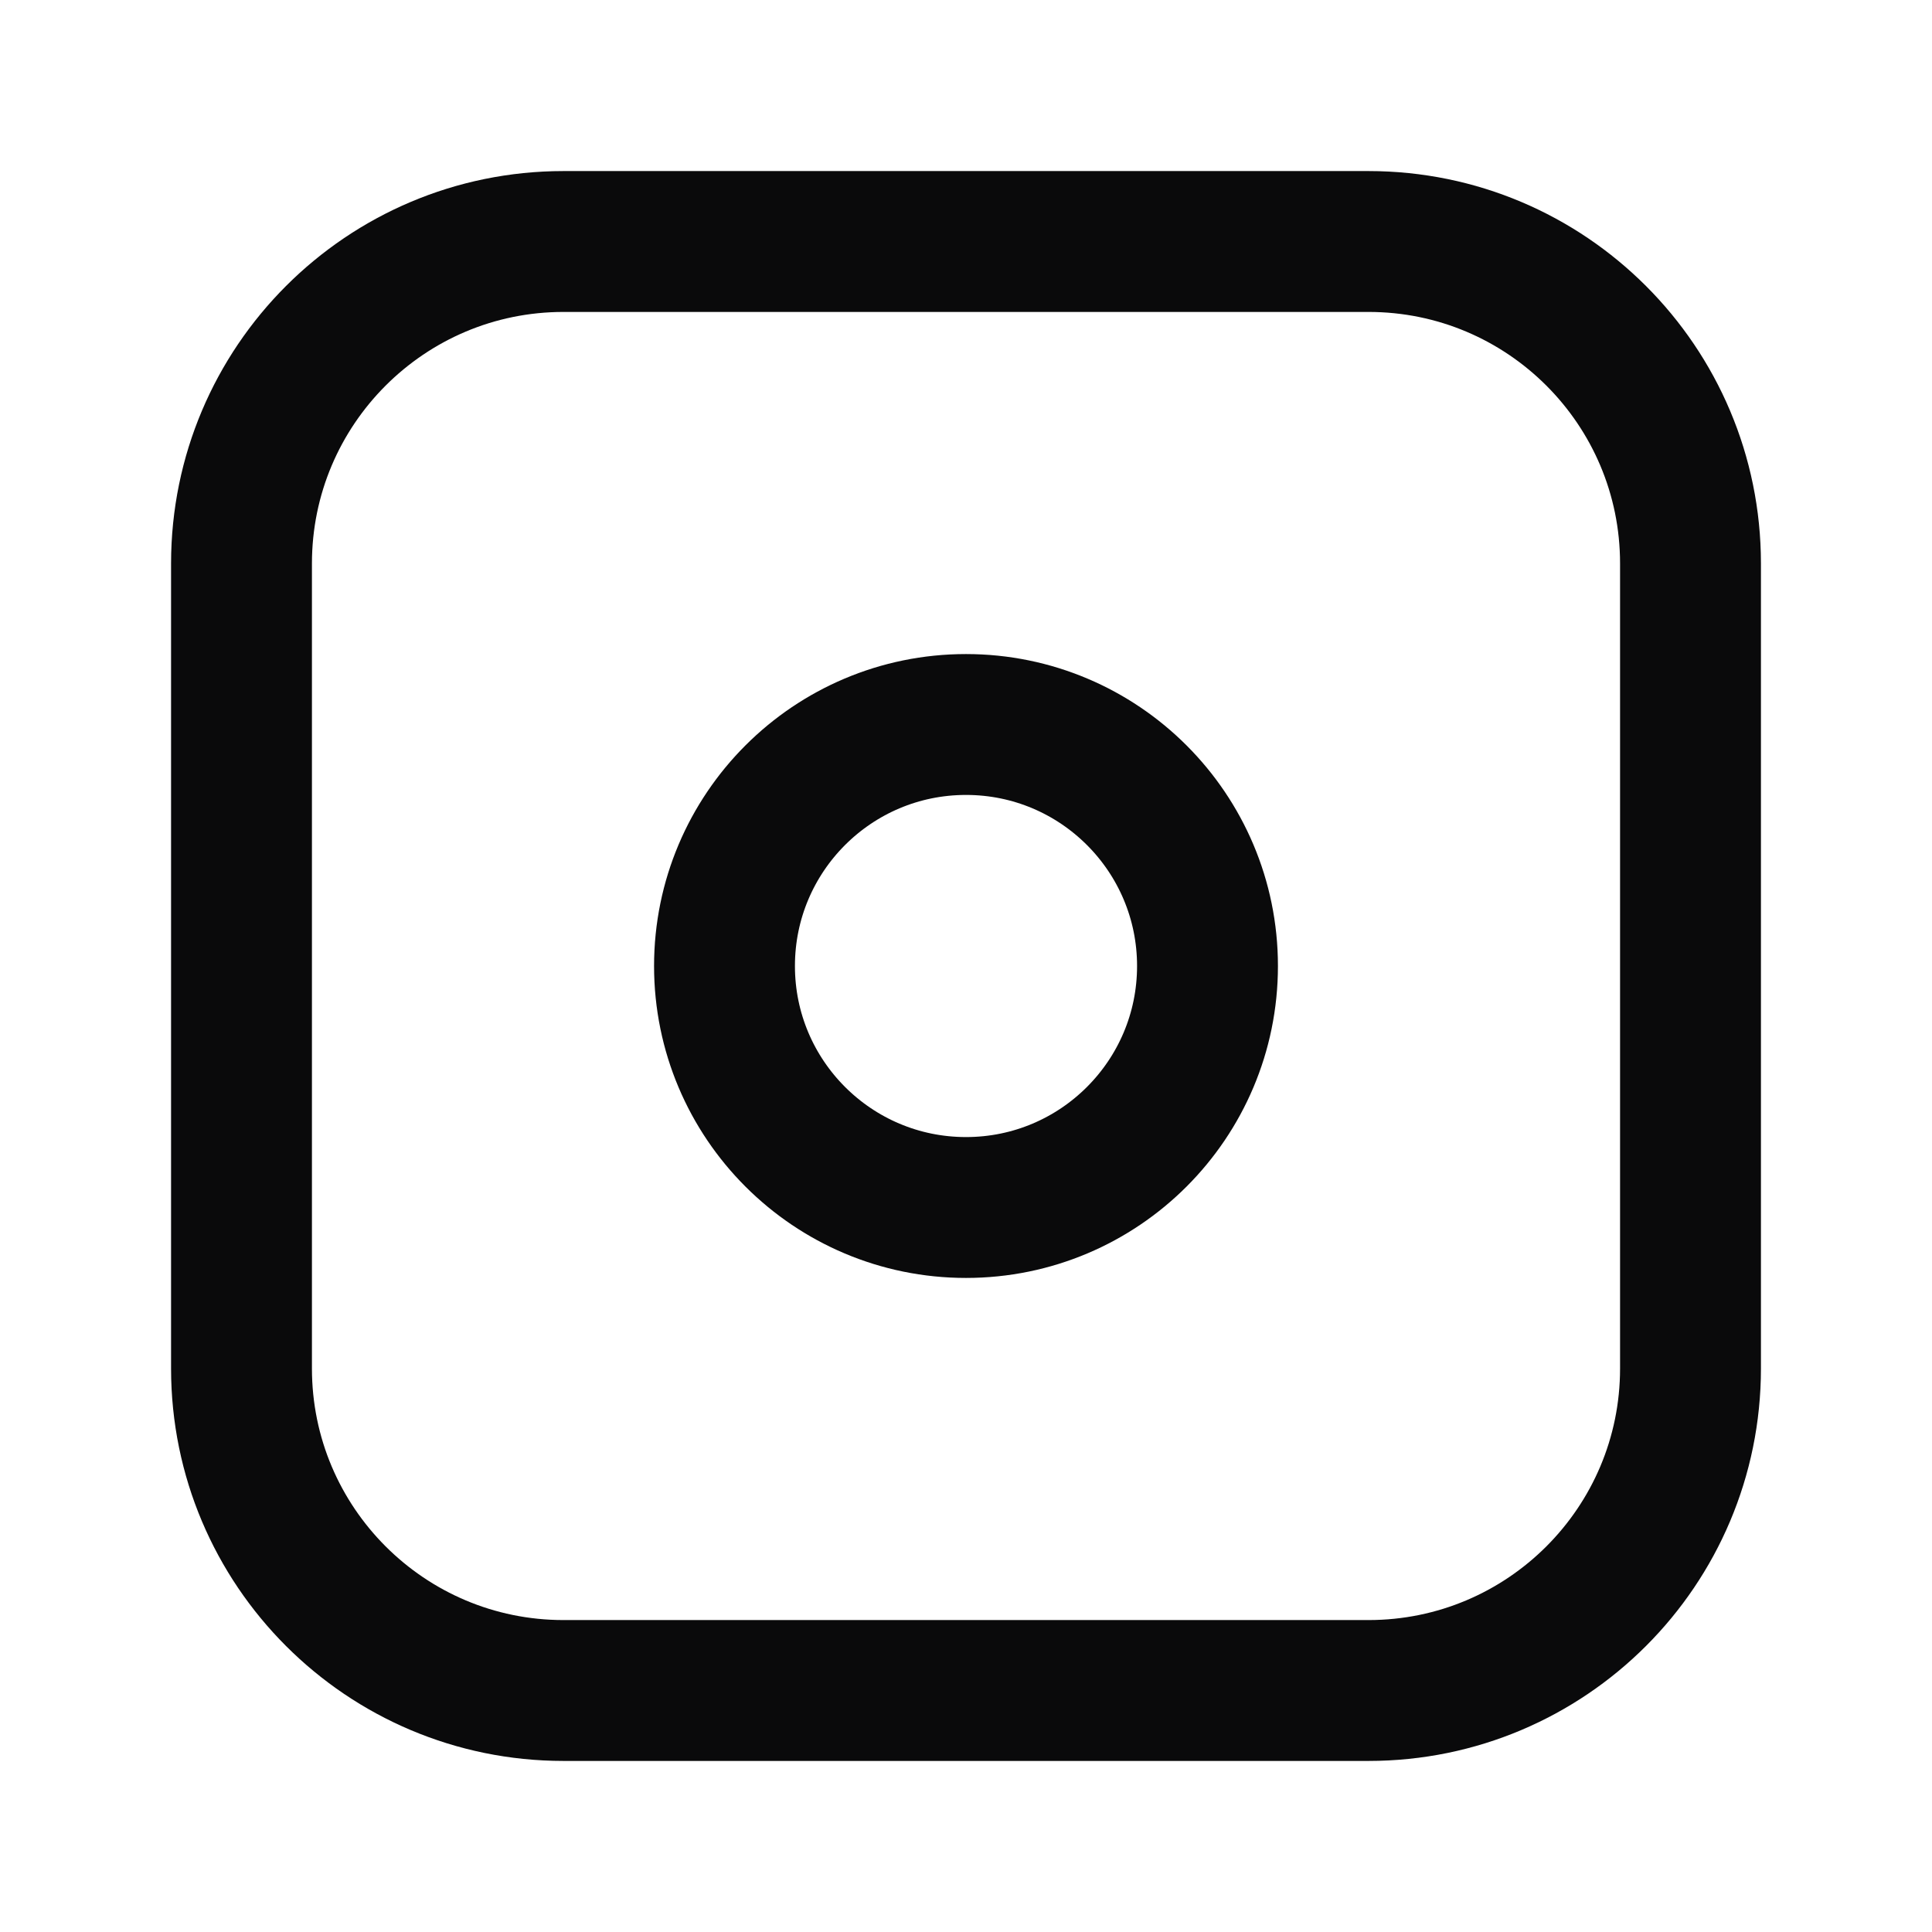
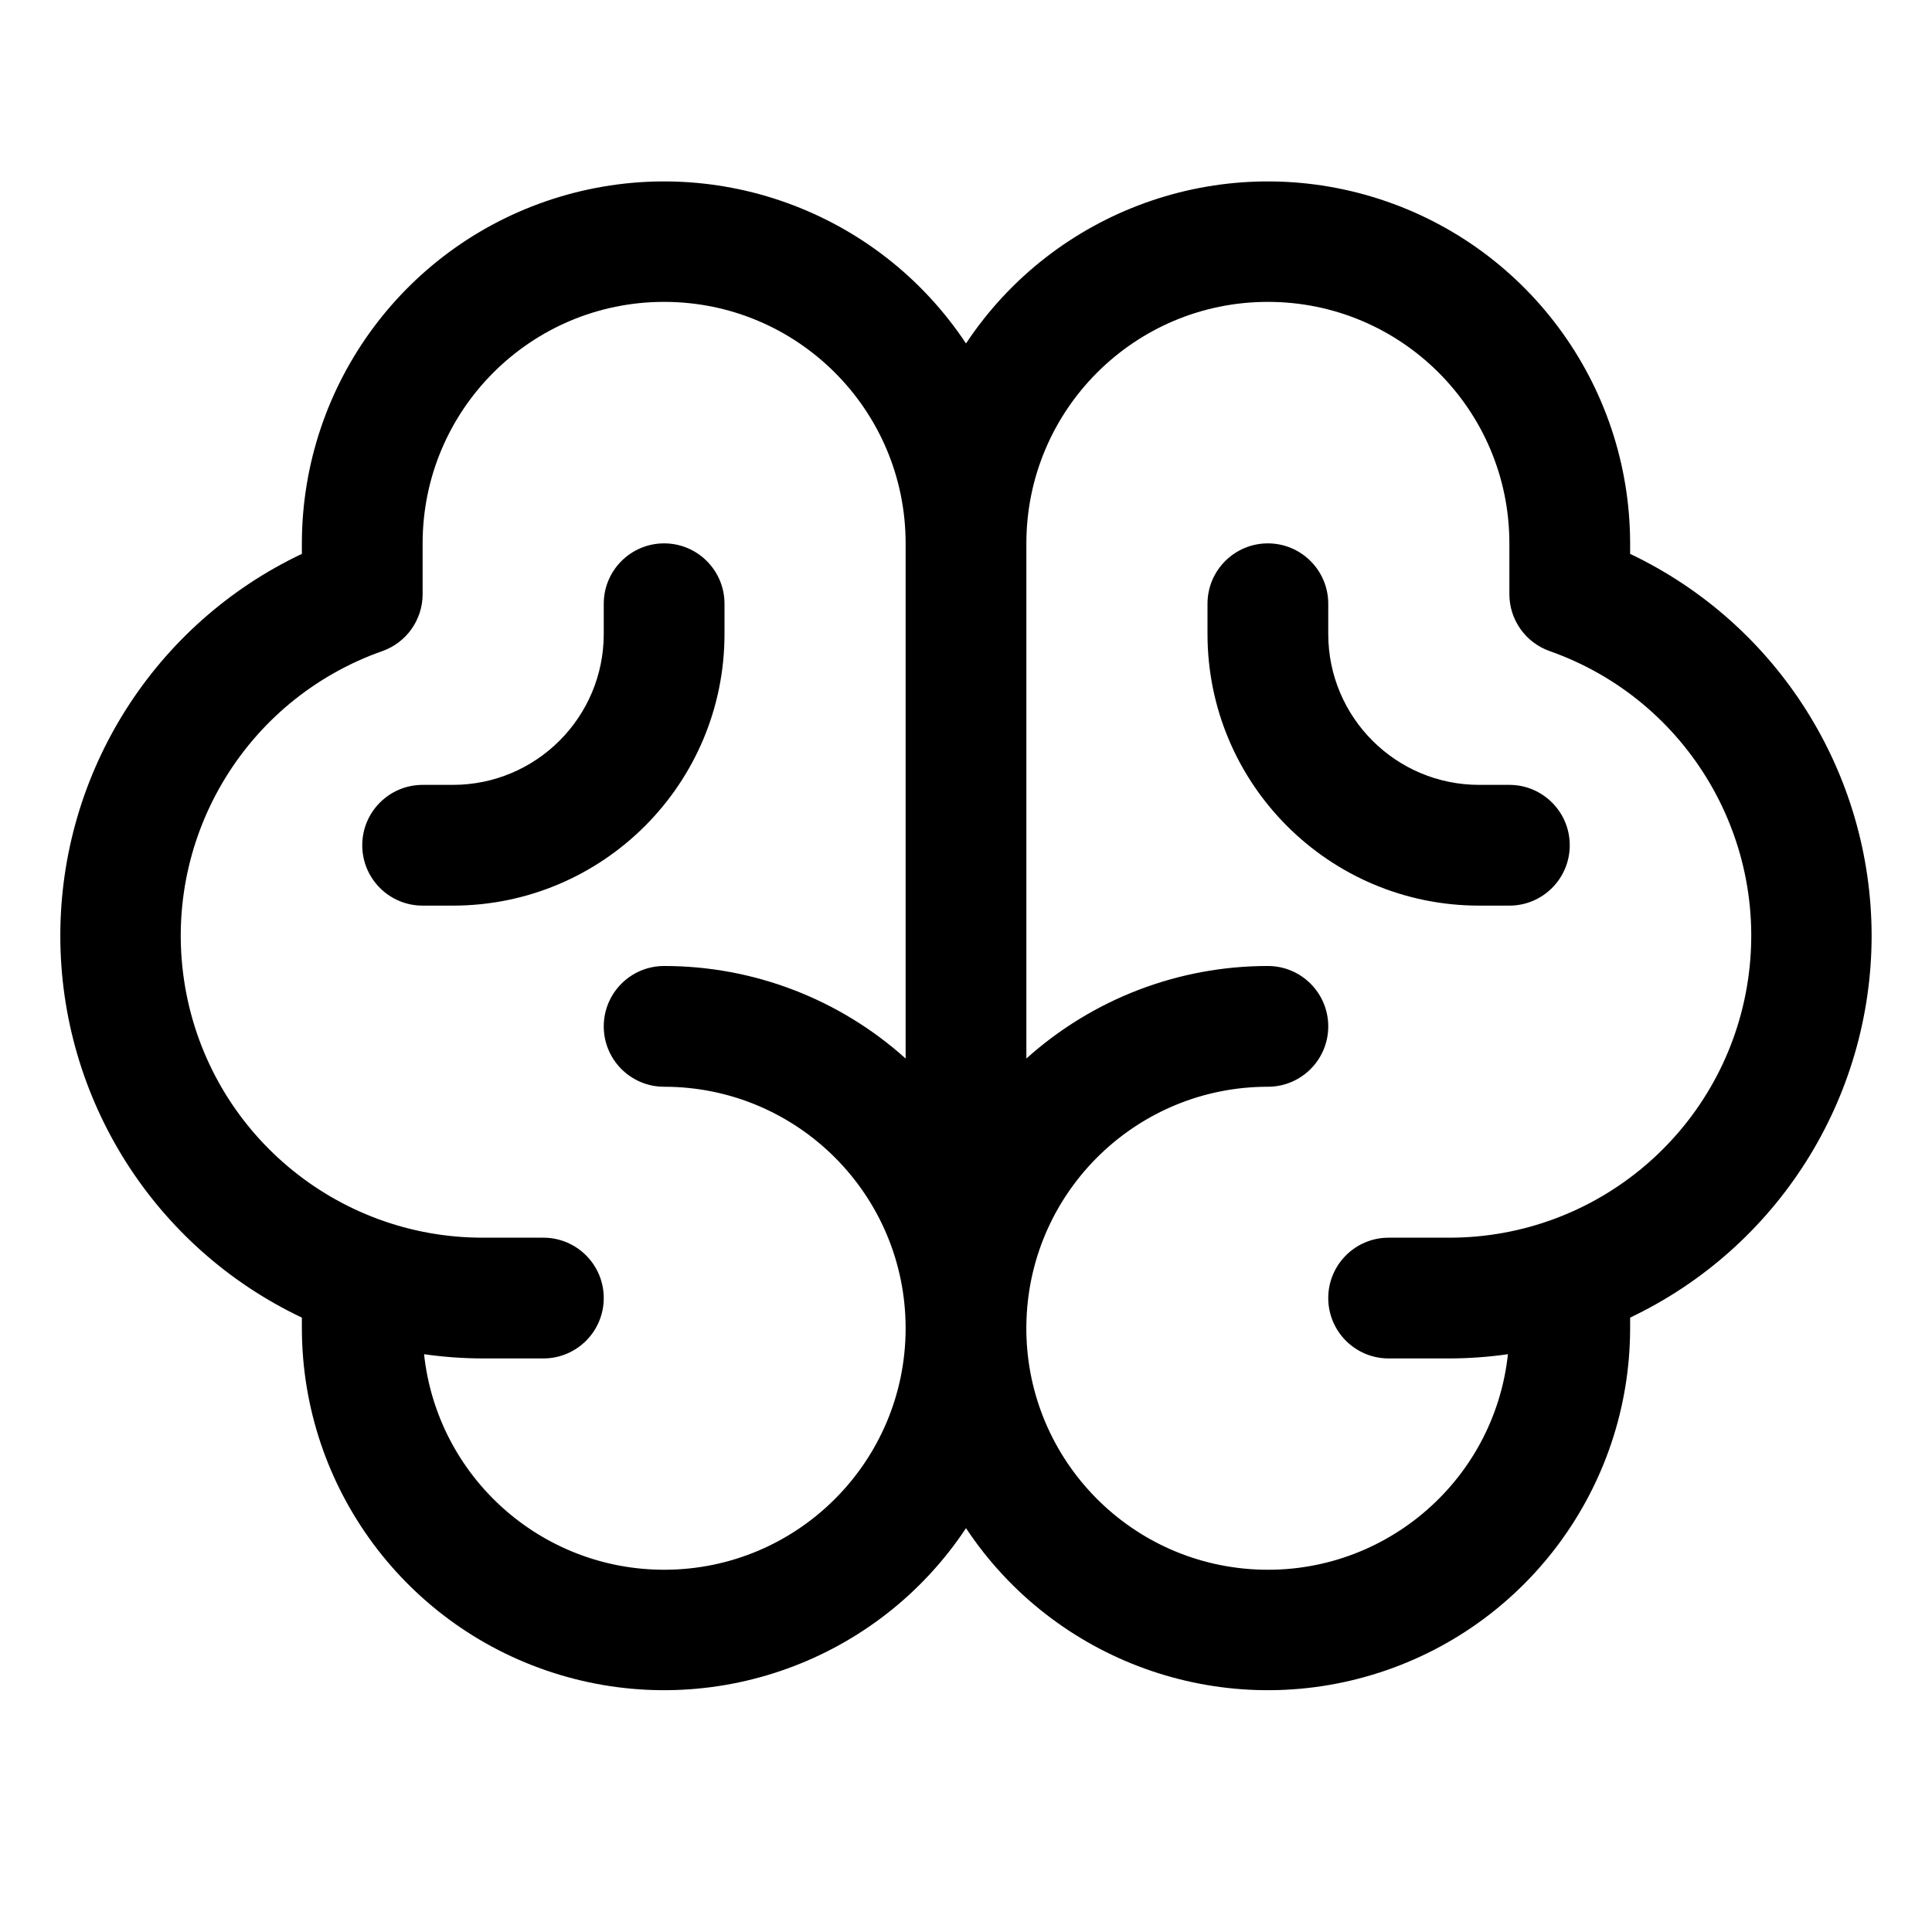
- <svg xmlns="http://www.w3.org/2000/svg" width="24" height="24" viewBox="0 0 24 24" fill="none" stroke="#0A0A0B" stroke-width="1.75" stroke-linecap="round" stroke-linejoin="round" aria-label="AI Systems icon">
-   <rect x="3" y="3" width="18" height="18" rx="4" />
-   <circle cx="12" cy="12" r="3" />
+ <svg xmlns="http://www.w3.org/2000/svg" width="32" height="32" fill="#000000" viewBox="0 0 256 256">
+   <path d="M248,124a56.11,56.11,0,0,0-32-50.61V72a48,48,0,0,0-88-26.49A48,48,0,0,0,40,72v1.39a56,56,0,0,0,0,101.2V176a48,48,0,0,0,88,26.49A48,48,0,0,0,216,176v-1.41A56.09,56.09,0,0,0,248,124ZM88,208a32,32,0,0,1-31.81-28.56A55.87,55.87,0,0,0,64,180h8a8,8,0,0,0,0-16H64A40,40,0,0,1,50.67,86.27,8,8,0,0,0,56,78.73V72a32,32,0,0,1,64,0v68.26A47.8,47.8,0,0,0,88,128a8,8,0,0,0,0,16,32,32,0,0,1,0,64Zm104-44h-8a8,8,0,0,0,0,16h8a55.87,55.87,0,0,0,7.81-.56A32,32,0,1,1,168,144a8,8,0,0,0,0-16,47.8,47.8,0,0,0-32,12.26V72a32,32,0,0,1,64,0v6.73a8,8,0,0,0,5.33,7.54A40,40,0,0,1,192,164Zm16-52a8,8,0,0,1-8,8h-4a36,36,0,0,1-36-36V80a8,8,0,0,1,16,0v4a20,20,0,0,0,20,20h4A8,8,0,0,1,208,112ZM60,120H56a8,8,0,0,1,0-16h4A20,20,0,0,0,80,84V80a8,8,0,0,1,16,0v4A36,36,0,0,1,60,120Z" />
</svg>
